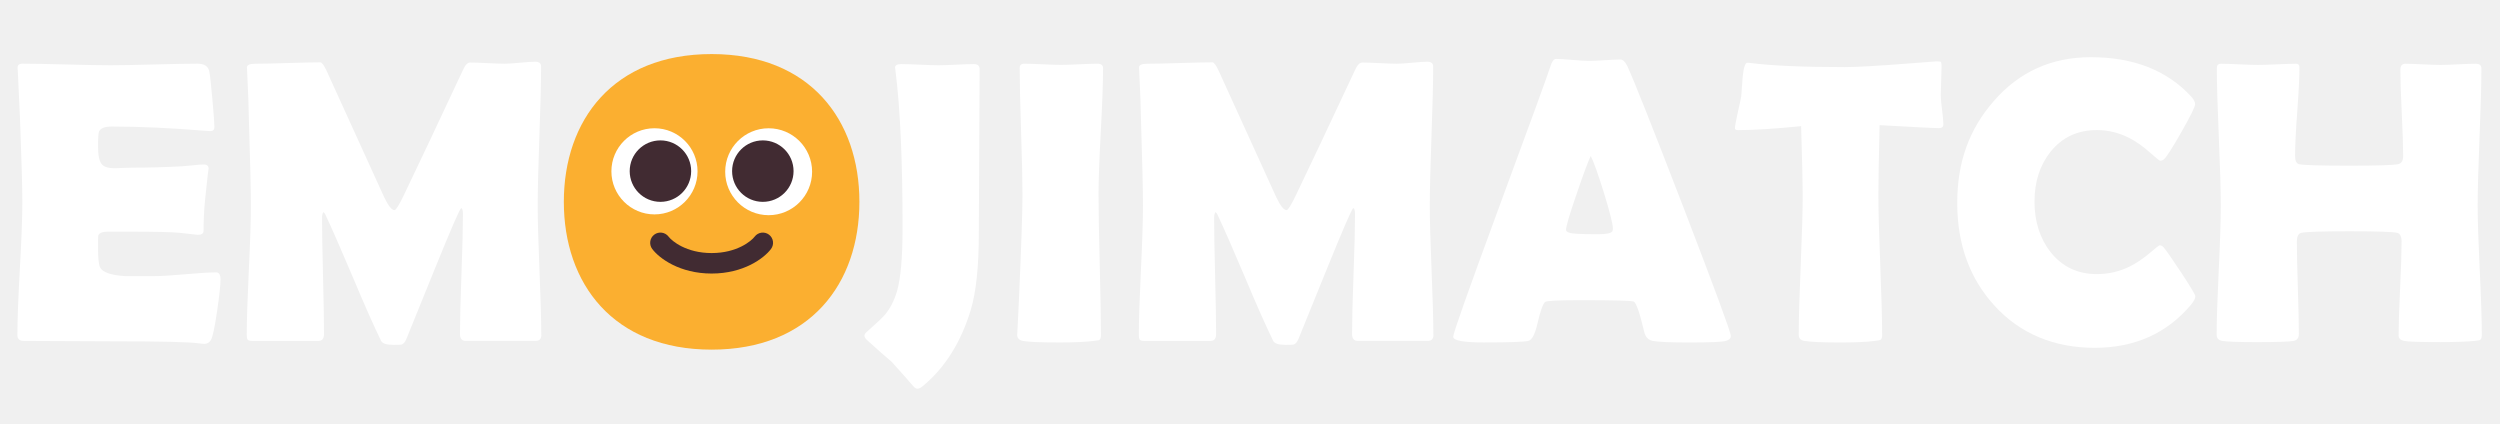
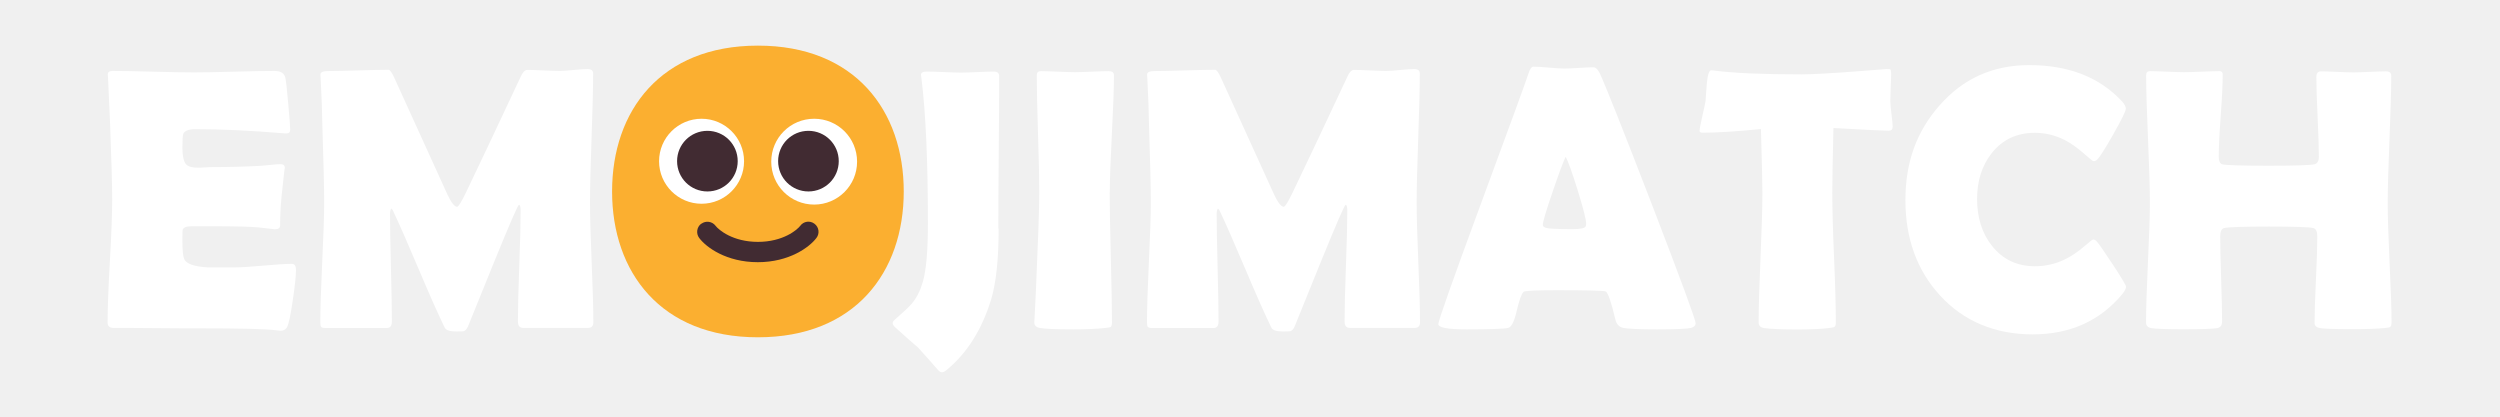
- <svg xmlns="http://www.w3.org/2000/svg" id="a" viewBox="0 0 1112.08 188.47">
+ <svg xmlns="http://www.w3.org/2000/svg" id="a" viewBox="0 0 240 40">
  <defs>
-     <style>.b{fill:#fff;}.b,.c,.d,.e,.f{stroke-width:0px;}.c{fill:#fff;}.d{fill-rule:evenodd;}.d,.f{fill:#412b32;}.e{fill:#fbaf30;}</style>
+     <style>.b{fill:#fff;}.b,.c,.d,.e,.f{stroke-width:0px;}.c{fill-rule:evenodd;}.c,.e{fill:#412b32;}.d{fill:#fbaf30;}.f{fill:#fff;}</style>
  </defs>
-   <path class="c" d="M98.09,124.31c0,2.52-.5,7.15-1.49,13.89-1.05,7.33-1.99,11.69-2.81,13.1-.7,1.11-1.67,1.67-2.9,1.67-.53,0-1.41-.09-2.64-.26-4.28-.59-16.76-.88-37.44-.88-4.51,0-11.22-.03-20.13-.09-8.91-.06-15.59-.09-20.04-.09-1.93,0-2.9-.85-2.9-2.55,0-6.56.37-16.42,1.1-29.58.73-13.15,1.1-23.01,1.1-29.58s-.35-19.13-1.05-37.35c-.18-4.69-.5-11.69-.97-21.01l-.09-1.23c-.12-1.35.62-2.02,2.2-2.02,4.34,0,10.85.12,19.56.35,8.7.23,15.22.35,19.56.35s10.72-.12,19.34-.35c8.61-.23,15.06-.35,19.34-.35,3.05,0,4.8,1.14,5.27,3.43.29,1.35.75,5.44,1.36,12.26.62,6.83.92,10.97.92,12.44,0,1.23-.59,1.85-1.76,1.85-.35,0-.97-.03-1.85-.09-15.59-1.29-29.59-1.93-42.01-1.93-3.11,0-5.01.73-5.71,2.2-.29.7-.44,2.96-.44,6.77s.58,6.62,1.76,7.91c1,1.11,2.9,1.67,5.71,1.67.58,0,1.73-.04,3.43-.13,1.7-.09,3.1-.13,4.22-.13,7.38,0,14.85-.2,22.41-.62.64-.06,2.25-.2,4.83-.44,1.99-.23,3.57-.35,4.75-.35,1.41,0,2.11.67,2.11,2.02,0-1.23-.53,3.25-1.58,13.45-.47,4.69-.7,9.38-.7,14.06,0,1.17-.85,1.76-2.55,1.76l-7.91-.88c-3.34-.35-10.96-.53-22.85-.53h-9.32c-2.4,0-3.81.59-4.22,1.76-.06.29-.09,2.11-.09,5.45,0,4.45.29,7.33.88,8.61,1,2.23,4.75,3.55,11.25,3.96-.12,0,4.16,0,12.83,0,3.1,0,7.72-.28,13.84-.83,6.12-.56,10.71-.83,13.75-.83,1.29,0,1.93,1.05,1.93,3.16Z" />
-   <path class="c" d="M240.82,148.92c0,1.82-.85,2.72-2.55,2.72h-31.11c-1.7,0-2.55-1.02-2.55-3.08,0-5.92.22-14.79.66-26.63.44-11.83.66-20.71.66-26.63,0-1.7-.26-2.61-.79-2.72-.65.35-4.57,9.4-11.78,27.16-4.22,10.43-8.44,20.83-12.66,31.2-.59,1.35-1.32,2.14-2.2,2.37-.29.06-1.47.09-3.52.09-3.05,0-4.86-.59-5.45-1.76-3.16-6.45-7.33-15.82-12.48-28.12-5.51-13.01-9.64-22.41-12.39-28.21-.12-.29-.38-.62-.79-.97-.41.53-.62,1.38-.62,2.55,0,5.74.15,14.36.44,25.84.29,11.48.44,20.1.44,25.84,0,2.05-.82,3.08-2.46,3.08h-29.36c-1.17,0-1.89-.19-2.15-.57-.26-.38-.4-1.04-.4-1.98,0-6.39.31-15.98.92-28.78.62-12.8.92-22.4.92-28.78,0-6.8-.29-19.54-.88-38.23-.06-4.86-.32-12.1-.79-21.71l-.09-1.49c-.06-1.17,1.17-1.76,3.69-1.76,3.22,0,8.06-.1,14.5-.31,6.44-.2,11.28-.31,14.5-.31.64,0,1.55,1.23,2.72,3.69l25.66,56.34c1.82,3.81,3.34,5.71,4.57,5.71.64,0,2.02-2.2,4.13-6.59,5.92-12.3,14.68-30.85,26.28-55.63,1-2.29,2.08-3.43,3.25-3.43,1.7,0,4.26.09,7.69.26s6.02.26,7.78.26c1.46,0,3.71-.15,6.72-.44,3.02-.29,5.26-.44,6.72-.44,1.76,0,2.64.7,2.64,2.11,0,6.91-.25,17.24-.75,30.98-.5,13.74-.75,24.07-.75,30.98,0,6.39.26,15.97.79,28.74.53,12.77.79,22.32.79,28.65Z" />
-   <path class="c" d="M435.41,103.92c0,14.65-1.2,25.99-3.6,34.01-4.34,14.24-11.31,25.4-20.92,33.49-1.11,1-2.02,1.49-2.72,1.49-.65,0-1.29-.38-1.93-1.14-2.05-2.4-5.24-6.01-9.58-10.81-2.52-2.11-6.24-5.39-11.16-9.84-.65-.7-.97-1.29-.97-1.76,0-.53.32-1.08.97-1.67,4.34-3.81,7.09-6.42,8.26-7.82,2.29-2.75,4.04-6.21,5.27-10.37,1.64-5.68,2.46-15.03,2.46-28.04,0-30.12-1.05-53.47-3.16-70.05-.12-.58-.18-1.02-.18-1.32,0-1.05.94-1.58,2.81-1.58s4.64.09,8.31.26c3.66.18,6.43.26,8.31.26,1.76,0,4.36-.09,7.82-.26,3.46-.18,6.06-.26,7.82-.26s2.55.76,2.55,2.29c0,8.09-.06,20.26-.18,36.52-.12,16.26-.18,28.46-.18,36.61Z" />
-   <path class="c" d="M488.67,86.69c0,6.91.18,17.31.53,31.2s.53,24.29.53,31.2c0,1.17-.26,1.9-.79,2.2-.12.06-.88.18-2.29.35-3.81.47-8.91.7-15.29.7-8.56,0-14-.23-16.35-.7-1.7-.35-2.55-1.26-2.55-2.72,0,.94.26-4.22.79-15.47,1.05-23.73,1.58-39.32,1.58-46.76,0-6.27-.21-15.67-.62-28.21-.41-12.54-.62-21.94-.62-28.21,0-1.29.67-1.93,2.02-1.93,1.82,0,4.56.09,8.22.26,3.66.18,6.4.26,8.22.26s4.5-.09,8.04-.26c3.54-.18,6.23-.26,8.04-.26,1.7,0,2.55.65,2.55,1.93,0,6.27-.34,15.67-1.01,28.21-.67,12.54-1.01,21.94-1.01,28.21Z" />
-   <path class="c" d="M637.65,148.92c0,1.82-.85,2.72-2.55,2.72h-31.11c-1.7,0-2.55-1.02-2.55-3.08,0-5.92.22-14.79.66-26.63.44-11.83.66-20.71.66-26.63,0-1.7-.26-2.61-.79-2.72-.65.35-4.57,9.4-11.78,27.16-4.22,10.43-8.44,20.83-12.66,31.2-.59,1.35-1.32,2.14-2.2,2.37-.29.06-1.46.09-3.52.09-3.05,0-4.86-.59-5.45-1.76-3.16-6.45-7.33-15.82-12.48-28.12-5.51-13.01-9.64-22.41-12.39-28.21-.12-.29-.38-.62-.79-.97-.41.53-.62,1.38-.62,2.55,0,5.74.15,14.36.44,25.84.29,11.48.44,20.1.44,25.84,0,2.05-.82,3.08-2.46,3.08h-29.36c-1.17,0-1.89-.19-2.15-.57-.26-.38-.4-1.04-.4-1.98,0-6.39.31-15.98.92-28.78.62-12.8.92-22.4.92-28.78,0-6.8-.29-19.54-.88-38.23-.06-4.86-.32-12.1-.79-21.71l-.09-1.49c-.06-1.17,1.17-1.76,3.69-1.76,3.22,0,8.06-.1,14.5-.31,6.45-.2,11.28-.31,14.5-.31.64,0,1.55,1.23,2.72,3.69l25.66,56.34c1.82,3.81,3.34,5.71,4.57,5.71.64,0,2.02-2.2,4.13-6.59,5.92-12.3,14.68-30.85,26.28-55.63,1-2.29,2.08-3.43,3.25-3.43,1.7,0,4.26.09,7.69.26s6.02.26,7.78.26c1.46,0,3.71-.15,6.72-.44,3.02-.29,5.26-.44,6.72-.44,1.76,0,2.64.7,2.64,2.11,0,6.91-.25,17.24-.75,30.98-.5,13.74-.75,24.07-.75,30.98,0,6.39.26,15.97.79,28.74.53,12.77.79,22.32.79,28.65Z" />
-   <path class="c" d="M769.92,149.45c0,1.05-.73,1.79-2.2,2.2-1.76.47-7.21.7-16.35.7-8.38,0-13.77-.23-16.17-.7-1.99-.41-3.25-1.73-3.78-3.96-1.99-8.44-3.55-12.95-4.66-13.54-.94-.41-8.79-.62-23.55-.62-9.96,0-15.26.26-15.91.79-1,.94-2.11,4.07-3.34,9.4-1.11,4.86-2.46,7.5-4.04,7.91-1.99.47-8.67.7-20.04.7-8.96,0-13.45-.85-13.45-2.55,0-1.52,6.62-20.24,19.86-56.16,14.36-38.85,22.15-60.21,23.38-64.07.7-2.23,1.52-3.34,2.46-3.34,1.58,0,4.03.15,7.34.44,3.31.29,5.79.44,7.43.44s3.91-.1,6.99-.31c3.08-.2,5.38-.31,6.9-.31,1.11,0,2.14.97,3.08,2.9,2.87,6.15,11.25,27.25,25.14,63.28,13.94,36.27,20.92,55.2,20.92,56.78ZM707.61,69.38c-1.23,2.58-3.31,8.17-6.24,16.79-3.16,9.14-4.75,14.5-4.75,16.08,0,1.05,1.76,1.64,5.27,1.76,1.82.12,4.8.18,8.96.18,3.87,0,6.01-.47,6.42-1.41.12-.29.18-.7.18-1.23,0-1.93-1.35-7.26-4.04-16-2.64-8.44-4.57-13.83-5.8-16.17Z" />
-   <path class="c" d="M864.49,55.23c0,1.17-.65,1.76-1.93,1.76-2.23,0-11.04-.44-26.46-1.32-.35,14.82-.53,25.17-.53,31.03,0,6.91.28,17.31.83,31.2.56,13.89.83,24.29.83,31.2,0,1.11-.26,1.82-.79,2.11-.18.12-1,.26-2.46.44-3.52.47-8.67.7-15.47.7-7.56,0-12.86-.23-15.91-.7-1.64-.29-2.46-1.2-2.46-2.72,0-6.91.29-17.28.88-31.11.58-13.83.88-24.2.88-31.11,0-4.57-.23-14.77-.7-30.59-11.72,1.17-21.06,1.76-28.04,1.76-.94,0-1.41-.29-1.41-.88,0-.76.41-3.02,1.23-6.77.94-4.1,1.46-6.59,1.58-7.47.18-2.75.38-5.51.62-8.26.41-4.39,1.11-6.59,2.11-6.59.12,0,.53.03,1.23.09,9.49,1.23,23.52,1.85,42.1,1.85,5.27,0,15-.56,29.18-1.67,7.62-.58,11.46-.88,11.51-.88,1.17,0,1.85.07,2.02.22.18.15.29.72.35,1.71,0,1.58-.06,3.78-.18,6.59-.12,3.11-.18,5.3-.18,6.59,0,1.47.19,3.62.57,6.46.38,2.84.57,4.97.57,6.37Z" />
-   <path class="c" d="M976.55,131.78c0,.94-.62,2.17-1.85,3.69-10.78,12.83-25.11,19.25-42.98,19.25s-33.11-6.24-44.47-18.72c-11.07-12.07-16.61-27.3-16.61-45.7s5.42-32.93,16.26-45.35c11.31-13.01,25.69-19.51,43.15-19.51,18.98,0,33.87,5.83,44.65,17.49,1.17,1.29,1.76,2.43,1.76,3.43,0,1.11-2.04,5.24-6.11,12.39-4.07,7.15-6.64,11.16-7.69,12.04-.47.47-1.05.7-1.76.7-.29,0-1.76-1.17-4.39-3.52-3.16-2.81-6.27-5.01-9.32-6.59-4.63-2.34-9.43-3.52-14.41-3.52-8.61,0-15.5,3.22-20.65,9.67-4.75,5.98-7.12,13.36-7.12,22.15s2.37,16.38,7.12,22.41c5.16,6.56,12.04,9.84,20.65,9.84,5.1,0,9.93-1.11,14.5-3.34,2.99-1.46,6.03-3.52,9.14-6.15,2.58-2.23,4.01-3.34,4.31-3.34.58,0,1.17.32,1.76.97.94,1.05,3.49,4.72,7.65,10.99,4.28,6.5,6.42,10.08,6.42,10.72Z" />
-   <path class="c" d="M1103.99,148.92c0,1.23-.26,1.99-.79,2.29-.23.18-1.05.32-2.46.44-3.57.35-8.61.53-15.12.53-9.2,0-14.6-.18-16.22-.53-1.61-.35-2.42-1.14-2.42-2.37,0-4.63.22-11.59.66-20.87.44-9.29.66-16.24.66-20.87,0-2.29-.65-3.6-1.93-3.96-1.99-.47-9.08-.7-21.27-.7s-19.39.23-21.45.7c-1.29.29-1.93,1.61-1.93,3.96,0,4.57.15,11.41.44,20.52.29,9.11.44,15.95.44,20.52,0,1.76-.79,2.78-2.37,3.08-1.88.35-7.38.53-16.52.53-7.91,0-12.95-.18-15.12-.53-1.7-.29-2.55-1.2-2.55-2.72,0-6.33.31-15.88.92-28.65.62-12.77.92-22.35.92-28.74,0-6.8-.29-17.01-.88-30.63-.59-13.62-.88-23.83-.88-30.63,0-1.29.62-1.93,1.85-1.93,1.82,0,4.56.09,8.22.26,3.66.18,6.4.26,8.22.26s4.7-.09,8.48-.26,6.61-.26,8.48-.26c1,0,1.49.53,1.49,1.58,0,4.39-.32,10.97-.97,19.73-.65,8.76-.97,15.34-.97,19.73,0,2.05.56,3.25,1.67,3.6,1.52.47,9.02.7,22.5.7,12.54,0,19.8-.23,21.8-.7,1.41-.35,2.11-1.55,2.11-3.6,0-4.22-.21-10.59-.62-19.12-.41-8.53-.62-14.93-.62-19.2,0-1.82.73-2.72,2.2-2.72,1.7,0,4.29.09,7.78.26,3.49.18,6.11.26,7.87.26s4.29-.09,7.78-.26c3.49-.18,6.11-.26,7.87-.26s2.55.7,2.55,2.11c0,6.74-.28,16.91-.83,30.5-.56,13.59-.83,23.79-.83,30.59,0,6.39.31,15.97.92,28.74.62,12.77.92,22.32.92,28.65Z" />
-   <path class="e" d="M316.55,155.53c43.83,0,65.74-29.43,65.74-65.74s-21.9-65.74-65.74-65.74-65.74,29.43-65.74,65.74,21.9,65.74,65.74,65.74Z" />
-   <path class="b" d="M291.13,95.37c10.58,0,19.16-8.58,19.16-19.16s-8.58-19.16-19.16-19.16-19.16,8.58-19.16,19.16,8.58,19.16,19.16,19.16Z" />
-   <path class="b" d="M341.92,95.72c10.68,0,19.33-8.66,19.33-19.33s-8.66-19.33-19.33-19.33-19.33,8.66-19.33,19.33,8.66,19.33,19.33,19.33Z" />
-   <path class="f" d="M293.78,89.79c7.55,0,13.67-6.12,13.67-13.67s-6.12-13.67-13.67-13.67-13.67,6.12-13.67,13.67,6.12,13.67,13.67,13.67Z" />
-   <path class="f" d="M339.33,89.79c7.55,0,13.67-6.12,13.67-13.67s-6.12-13.67-13.67-13.67-13.67,6.12-13.67,13.67,6.12,13.67,13.67,13.67Z" />
-   <path class="d" d="M291.04,104.37c2.01-1.51,4.87-1.1,6.38.91,1.41,1.88,7.8,7.29,19.13,7.29s17.72-5.41,19.13-7.29c1.51-2.01,4.36-2.42,6.38-.91,2.01,1.51,2.42,4.36.91,6.38-3.15,4.19-12.25,10.93-26.42,10.93s-23.27-6.74-26.42-10.93c-1.51-2.01-1.1-4.87.91-6.38Z" />
+   <path class="f" d="M28.41,26.02c0,.5-.1,1.43-.3,2.78-.21,1.46-.4,2.34-.56,2.62-.14.22-.33.33-.58.33-.11,0-.28-.02-.53-.05-.86-.12-3.35-.18-7.49-.18-.9,0-2.24,0-4.03-.02s-3.12-.02-4.01-.02c-.39,0-.58-.17-.58-.51,0-1.31.07-3.28.22-5.92s.22-4.6.22-5.92-.07-3.83-.21-7.47c-.04-.94-.1-2.34-.19-4.2l-.02-.25c-.02-.27.12-.4.44-.4.87,0,2.17.02,3.91.07s3.04.07,3.91.07,2.14-.02,3.87-.07,3.01-.07,3.87-.07c.61,0,.96.23,1.05.69.06.27.15,1.09.27,2.45s.19,2.19.19,2.49c0,.25-.12.37-.35.37-.07,0-.19,0-.37-.02-3.12-.26-5.92-.39-8.4-.39-.62,0-1,.15-1.14.44-.06.14-.09.59-.09,1.35s.12,1.32.35,1.58c.2.22.58.33,1.14.33.12,0,.35,0,.69-.03s.62-.03.84-.03c1.48,0,2.97-.04,4.48-.12l.97-.09c.4-.05.71-.07.95-.07.28,0,.42.13.42.4,0-.25-.11.65-.32,2.69-.09.94-.14,1.88-.14,2.81,0,.23-.17.35-.51.35l-1.58-.18c-.67-.07-2.19-.11-4.57-.11h-1.86c-.48,0-.76.12-.84.35-.01.06-.02.42-.02,1.09,0,.89.06,1.46.18,1.72.2.45.95.71,2.25.79-.02,0,.83,0,2.57,0,.62,0,1.54-.06,2.77-.17s2.14-.17,2.75-.17c.26,0,.39.21.39.63Z" />
+   <path class="f" d="M56.96,30.94c0,.36-.17.54-.51.54h-6.22c-.34,0-.51-.21-.51-.62,0-1.18.04-2.96.13-5.33s.13-4.14.13-5.33c0-.34-.05-.52-.16-.54-.13.07-.91,1.88-2.36,5.43-.84,2.09-1.69,4.17-2.53,6.24-.12.27-.26.43-.44.47-.06.01-.29.02-.7.02-.61,0-.97-.12-1.09-.35-.63-1.29-1.46-3.16-2.5-5.62-1.1-2.6-1.93-4.48-2.48-5.64-.02-.06-.08-.12-.16-.19-.08.11-.12.28-.12.51,0,1.15.03,2.87.09,5.17s.09,4.02.09,5.17c0,.41-.16.62-.49.62h-5.87c-.23,0-.38-.04-.43-.11s-.08-.21-.08-.4c0-1.28.06-3.2.18-5.76s.19-4.48.19-5.76c0-1.36-.06-3.91-.18-7.65-.01-.97-.06-2.42-.16-4.34l-.02-.3c-.01-.23.23-.35.74-.35.64,0,1.61-.02,2.9-.06s2.26-.06,2.9-.06c.13,0,.31.25.54.74l5.13,11.27c.36.76.67,1.14.91,1.14.13,0,.4-.44.83-1.32,1.18-2.46,2.94-6.17,5.26-11.13.2-.46.42-.69.65-.69.34,0,.85.02,1.54.05s1.21.05,1.56.05c.29,0,.74-.03,1.34-.09s1.05-.09,1.35-.09c.35,0,.53.14.53.42,0,1.38-.05,3.45-.15,6.2s-.15,4.81-.15,6.2c0,1.28.05,3.19.16,5.75s.16,4.46.16,5.73Z" />
+   <path class="f" d="M84.64,19.18c0,3.66-1.17,6.72-3.5,9.19-2.38,2.51-5.39,3.76-9.04,3.76s-6.63-1.27-9.02-3.8c-2.34-2.47-3.52-5.53-3.52-9.16s1.17-6.71,3.52-9.19c2.39-2.54,5.4-3.81,9.02-3.81s6.6,1.27,9,3.81c2.36,2.51,3.53,5.57,3.53,9.19ZM77.98,19.14c0-1.76-.53-3.25-1.6-4.48-1.11-1.29-2.54-1.93-4.27-1.93s-3.05.67-4.2,2c-1.11,1.29-1.67,2.77-1.67,4.45,0,1.79.52,3.29,1.56,4.48,1.1,1.25,2.54,1.88,4.31,1.88,1.65,0,3.06-.66,4.22-1.99,1.1-1.27,1.65-2.74,1.65-4.41Z" />
+   <path class="f" d="M95.87,21.94c0,2.93-.24,5.2-.72,6.8-.87,2.85-2.26,5.08-4.18,6.7-.22.2-.4.3-.54.3-.13,0-.26-.08-.39-.23-.41-.48-1.05-1.2-1.92-2.16-.5-.42-1.25-1.08-2.23-1.97-.13-.14-.19-.26-.19-.35,0-.11.06-.22.19-.33.87-.76,1.42-1.28,1.65-1.56.46-.55.81-1.24,1.05-2.07.33-1.14.49-3.01.49-5.61,0-6.02-.21-10.69-.63-14.01-.02-.12-.04-.21-.04-.26,0-.21.19-.32.56-.32s.93.02,1.66.05,1.29.05,1.66.05c.35,0,.87-.02,1.56-.05s1.21-.05,1.56-.05.51.15.51.46c0,1.62-.01,4.05-.04,7.3s-.04,5.69-.04,7.32Z" />
+   <path class="f" d="M106.53,18.49c0,1.38.04,3.46.11,6.24s.11,4.86.11,6.24c0,.23-.05.38-.16.44-.02.01-.18.04-.46.07-.76.09-1.78.14-3.06.14-1.71,0-2.8-.05-3.27-.14-.34-.07-.51-.25-.51-.54,0,.19.05-.84.16-3.09.21-4.75.32-7.86.32-9.35,0-1.25-.04-3.13-.12-5.64s-.12-4.39-.12-5.64c0-.26.13-.39.4-.39.36,0,.91.02,1.64.05s1.28.05,1.64.05.9-.02,1.61-.05,1.25-.05,1.61-.05c.34,0,.51.13.51.39,0,1.25-.07,3.13-.2,5.64s-.2,4.39-.2,5.64Z" />
+   <path class="f" d="M136.32,30.94c0,.36-.17.54-.51.54h-6.22c-.34,0-.51-.21-.51-.62,0-1.18.04-2.96.13-5.33s.13-4.14.13-5.33c0-.34-.05-.52-.16-.54-.13.07-.91,1.88-2.36,5.43-.84,2.09-1.69,4.17-2.53,6.24-.12.27-.26.43-.44.47-.06.01-.29.02-.7.02-.61,0-.97-.12-1.09-.35-.63-1.29-1.46-3.16-2.5-5.62-1.1-2.6-1.93-4.48-2.48-5.64-.02-.06-.08-.12-.16-.19-.08.11-.12.28-.12.51,0,1.15.03,2.87.09,5.17s.09,4.02.09,5.17c0,.41-.16.62-.49.62h-5.87c-.23,0-.38-.04-.43-.11s-.08-.21-.08-.4c0-1.28.06-3.2.18-5.76s.19-4.48.19-5.76c0-1.36-.06-3.91-.18-7.65-.01-.97-.06-2.42-.16-4.34l-.02-.3c-.01-.23.23-.35.74-.35.64,0,1.61-.02,2.9-.06s2.26-.06,2.9-.06c.13,0,.31.25.54.74l5.13,11.27c.36.76.67,1.14.91,1.14.13,0,.4-.44.83-1.32,1.18-2.46,2.94-6.17,5.26-11.13.2-.46.42-.69.65-.69.34,0,.85.02,1.54.05s1.21.05,1.56.05c.29,0,.74-.03,1.34-.09s1.05-.09,1.35-.09c.35,0,.53.14.53.42,0,1.38-.05,3.45-.15,6.2s-.15,4.81-.15,6.2c0,1.28.05,3.19.16,5.75s.16,4.46.16,5.73Z" />
+   <path class="f" d="M162.78,31.04c0,.21-.15.36-.44.44-.35.09-1.44.14-3.27.14-1.68,0-2.75-.05-3.23-.14-.4-.08-.65-.35-.76-.79-.4-1.69-.71-2.59-.93-2.71-.19-.08-1.76-.12-4.71-.12-1.99,0-3.05.05-3.18.16-.2.19-.42.81-.67,1.88-.22.97-.49,1.5-.81,1.58-.4.09-1.73.14-4.01.14-1.79,0-2.69-.17-2.69-.51,0-.3,1.32-4.05,3.97-11.23,2.87-7.77,4.43-12.04,4.68-12.81.14-.45.3-.67.49-.67.32,0,.8.03,1.47.09s1.16.09,1.49.09.78-.02,1.4-.06,1.08-.06,1.38-.06c.22,0,.43.19.62.58.57,1.23,2.25,5.45,5.03,12.66,2.79,7.25,4.18,11.04,4.18,11.36ZM150.31,15.03c-.25.52-.66,1.63-1.25,3.36-.63,1.83-.95,2.9-.95,3.22,0,.21.35.33,1.05.35.36.02.96.04,1.79.04.77,0,1.2-.09,1.28-.28.02-.06.04-.14.04-.25,0-.39-.27-1.45-.81-3.2-.53-1.69-.91-2.77-1.16-3.23Z" />
+   <path class="f" d="M181.69,12.2c0,.23-.13.35-.39.35-.45,0-2.21-.09-5.29-.26-.07,2.96-.11,5.03-.11,6.21,0,1.38.05,3.46.17,6.24s.17,4.86.17,6.24c0,.22-.05.36-.16.42-.04.02-.2.05-.49.09-.7.09-1.73.14-3.09.14-1.51,0-2.57-.05-3.18-.14-.33-.06-.49-.24-.49-.54,0-1.38.06-3.46.18-6.22s.18-4.84.18-6.22c0-.91-.05-2.95-.14-6.12-2.34.23-4.21.35-5.61.35-.19,0-.28-.06-.28-.18,0-.15.08-.6.25-1.35.19-.82.29-1.32.32-1.49.04-.55.08-1.1.12-1.65.08-.88.22-1.32.42-1.32.02,0,.11,0,.25.02,1.9.25,4.71.37,8.42.37,1.05,0,3-.11,5.84-.33,1.52-.12,2.29-.18,2.3-.18.23,0,.37.01.4.04s.06.14.07.34c0,.32-.01.76-.04,1.32-.02.62-.04,1.06-.04,1.32,0,.29.04.72.11,1.29s.12.99.12,1.27Z" />
+   <path class="f" d="M204.1,27.51c0,.19-.12.43-.37.74-2.16,2.57-5.02,3.85-8.6,3.85s-6.62-1.25-8.89-3.74c-2.21-2.41-3.32-5.46-3.32-9.14s1.08-6.59,3.25-9.07c2.26-2.6,5.14-3.9,8.63-3.9,3.8,0,6.77,1.17,8.93,3.5.23.26.35.49.35.69,0,.22-.41,1.05-1.22,2.48s-1.33,2.23-1.54,2.41c-.09.09-.21.14-.35.14-.06,0-.35-.23-.88-.7-.63-.56-1.25-1-1.86-1.32-.93-.47-1.89-.7-2.88-.7-1.72,0-3.1.64-4.13,1.93-.95,1.2-1.42,2.67-1.42,4.43s.47,3.28,1.42,4.48c1.03,1.31,2.41,1.97,4.13,1.97,1.02,0,1.99-.22,2.9-.67.6-.29,1.21-.7,1.83-1.23.52-.45.8-.67.86-.67.12,0,.23.06.35.19.19.21.7.94,1.53,2.2.86,1.3,1.28,2.02,1.28,2.14Z" />
+   <path class="f" d="M229.59,30.94c0,.25-.05.4-.16.46-.05.04-.21.06-.49.09-.71.07-1.72.11-3.02.11-1.84,0-2.92-.04-3.24-.11s-.48-.23-.48-.47c0-.93.04-2.32.13-4.17s.13-3.25.13-4.17c0-.46-.13-.72-.39-.79-.4-.09-1.82-.14-4.25-.14s-3.88.05-4.29.14c-.26.06-.39.32-.39.79,0,.91.03,2.28.09,4.1s.09,3.19.09,4.1c0,.35-.16.56-.47.62-.38.07-1.48.11-3.3.11-1.58,0-2.59-.04-3.02-.11-.34-.06-.51-.24-.51-.54,0-1.27.06-3.18.18-5.73s.19-4.47.19-5.75c0-1.36-.06-3.4-.18-6.13s-.18-4.77-.18-6.13c0-.26.12-.39.37-.39.36,0,.91.02,1.64.05s1.28.05,1.64.05.94-.02,1.7-.05,1.32-.05,1.7-.05c.2,0,.3.11.3.32,0,.88-.06,2.19-.19,3.95s-.19,3.07-.19,3.95c0,.41.11.65.33.72.3.09,1.8.14,4.5.14,2.51,0,3.96-.05,4.36-.14.28-.07.42-.31.42-.72,0-.84-.04-2.12-.12-3.82s-.12-2.99-.12-3.84c0-.36.15-.54.44-.54.34,0,.86.02,1.55.05s1.22.05,1.57.05.86-.02,1.55-.05,1.22-.05,1.57-.05.51.14.51.42c0,1.35-.06,3.38-.17,6.1s-.17,4.76-.17,6.12c0,1.28.06,3.19.18,5.75s.19,4.46.19,5.73Z" />
+   <path class="d" d="M72.76,32.38c9.34,0,14-6.27,14-14s-4.66-14-14-14-14,6.27-14,14,4.66,14,14,14Z" />
+   <path class="b" d="M67.35,19.56c2.25,0,4.08-1.83,4.08-4.08s-1.83-4.08-4.08-4.08-4.08,1.83-4.08,4.08,1.83,4.08,4.08,4.08Z" />
+   <path class="b" d="M78.16,19.64c2.27,0,4.12-1.84,4.12-4.12s-1.84-4.12-4.12-4.12-4.12,1.84-4.12,4.12,1.84,4.12,4.12,4.12Z" />
+   <path class="e" d="M67.91,18.38c1.61,0,2.91-1.3,2.91-2.91s-1.3-2.91-2.91-2.91-2.91,1.3-2.91,2.91,1.3,2.91,2.91,2.91Z" />
+   <path class="e" d="M77.61,18.38c1.61,0,2.91-1.3,2.91-2.91s-1.3-2.91-2.91-2.91-2.91,1.3-2.91,2.91,1.3,2.91,2.91,2.91Z" />
+   <path class="c" d="M67.33,21.48c.43-.32,1.04-.23,1.36.19.3.4,1.66,1.55,4.07,1.55s3.77-1.15,4.07-1.55c.32-.43.93-.52,1.36-.19.43.32.52.93.19,1.36-.67.89-2.61,2.33-5.63,2.33s-4.96-1.43-5.63-2.33c-.32-.43-.23-1.04.19-1.36Z" />
</svg>
